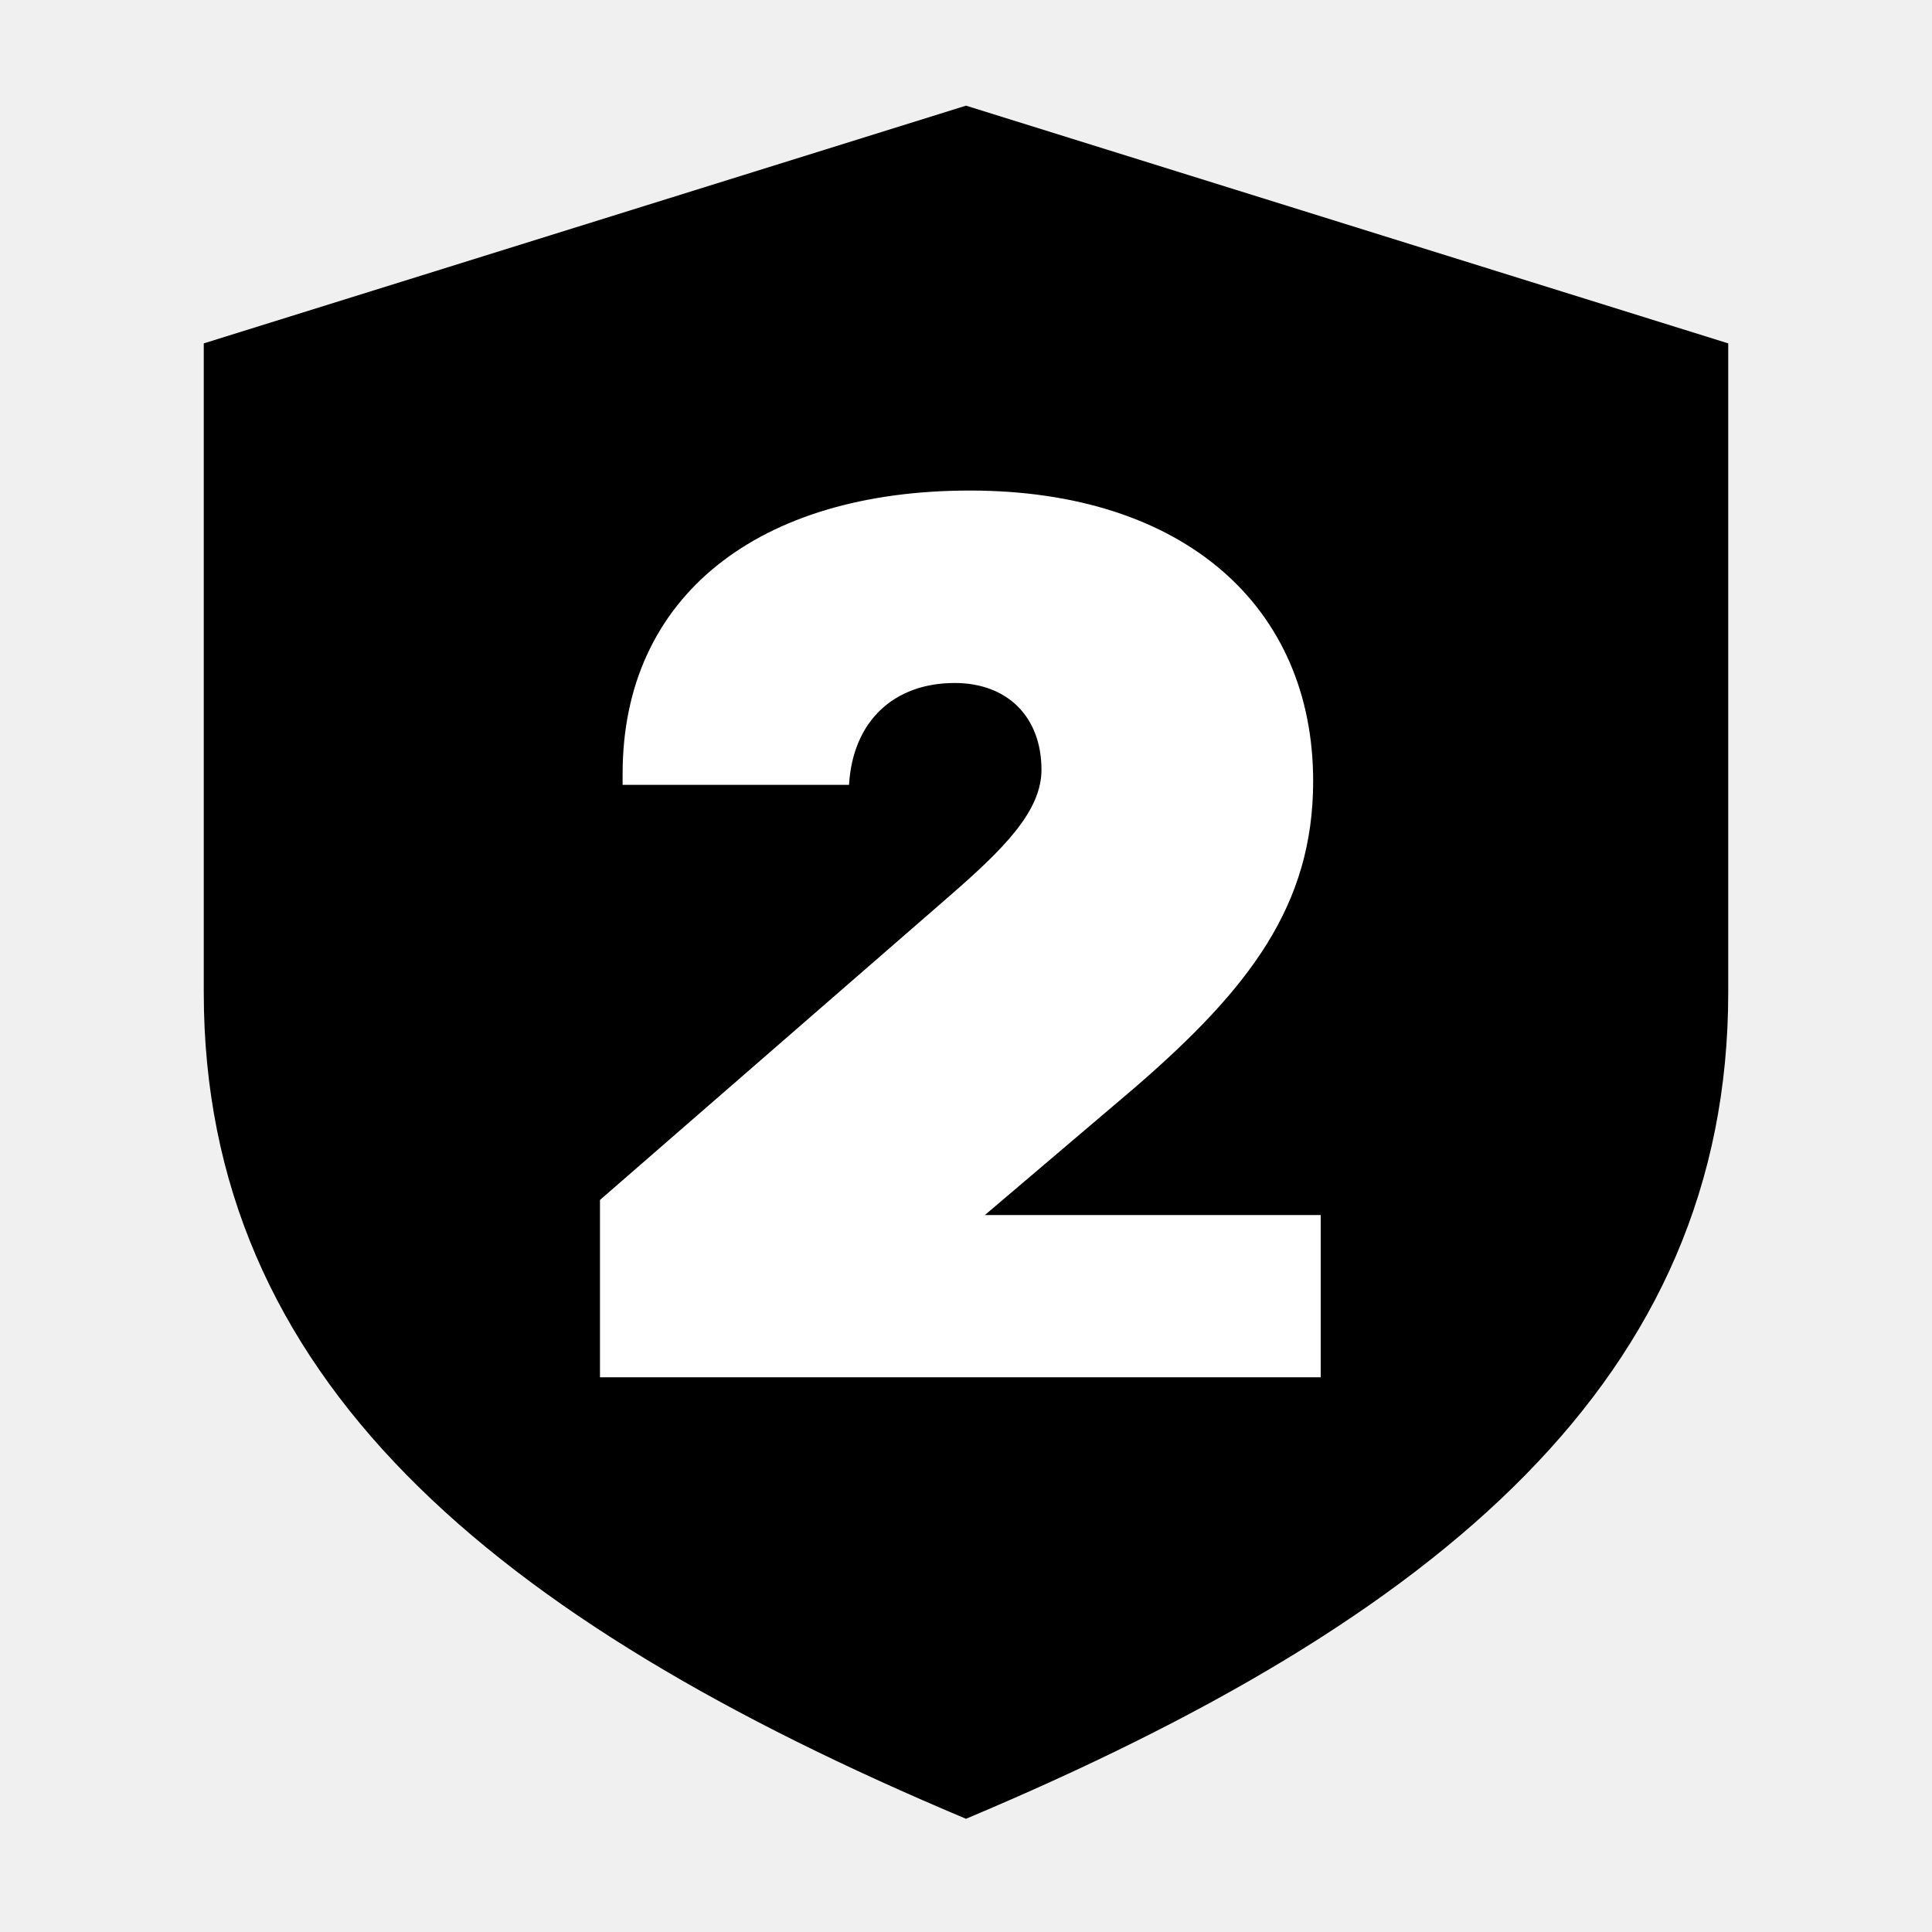
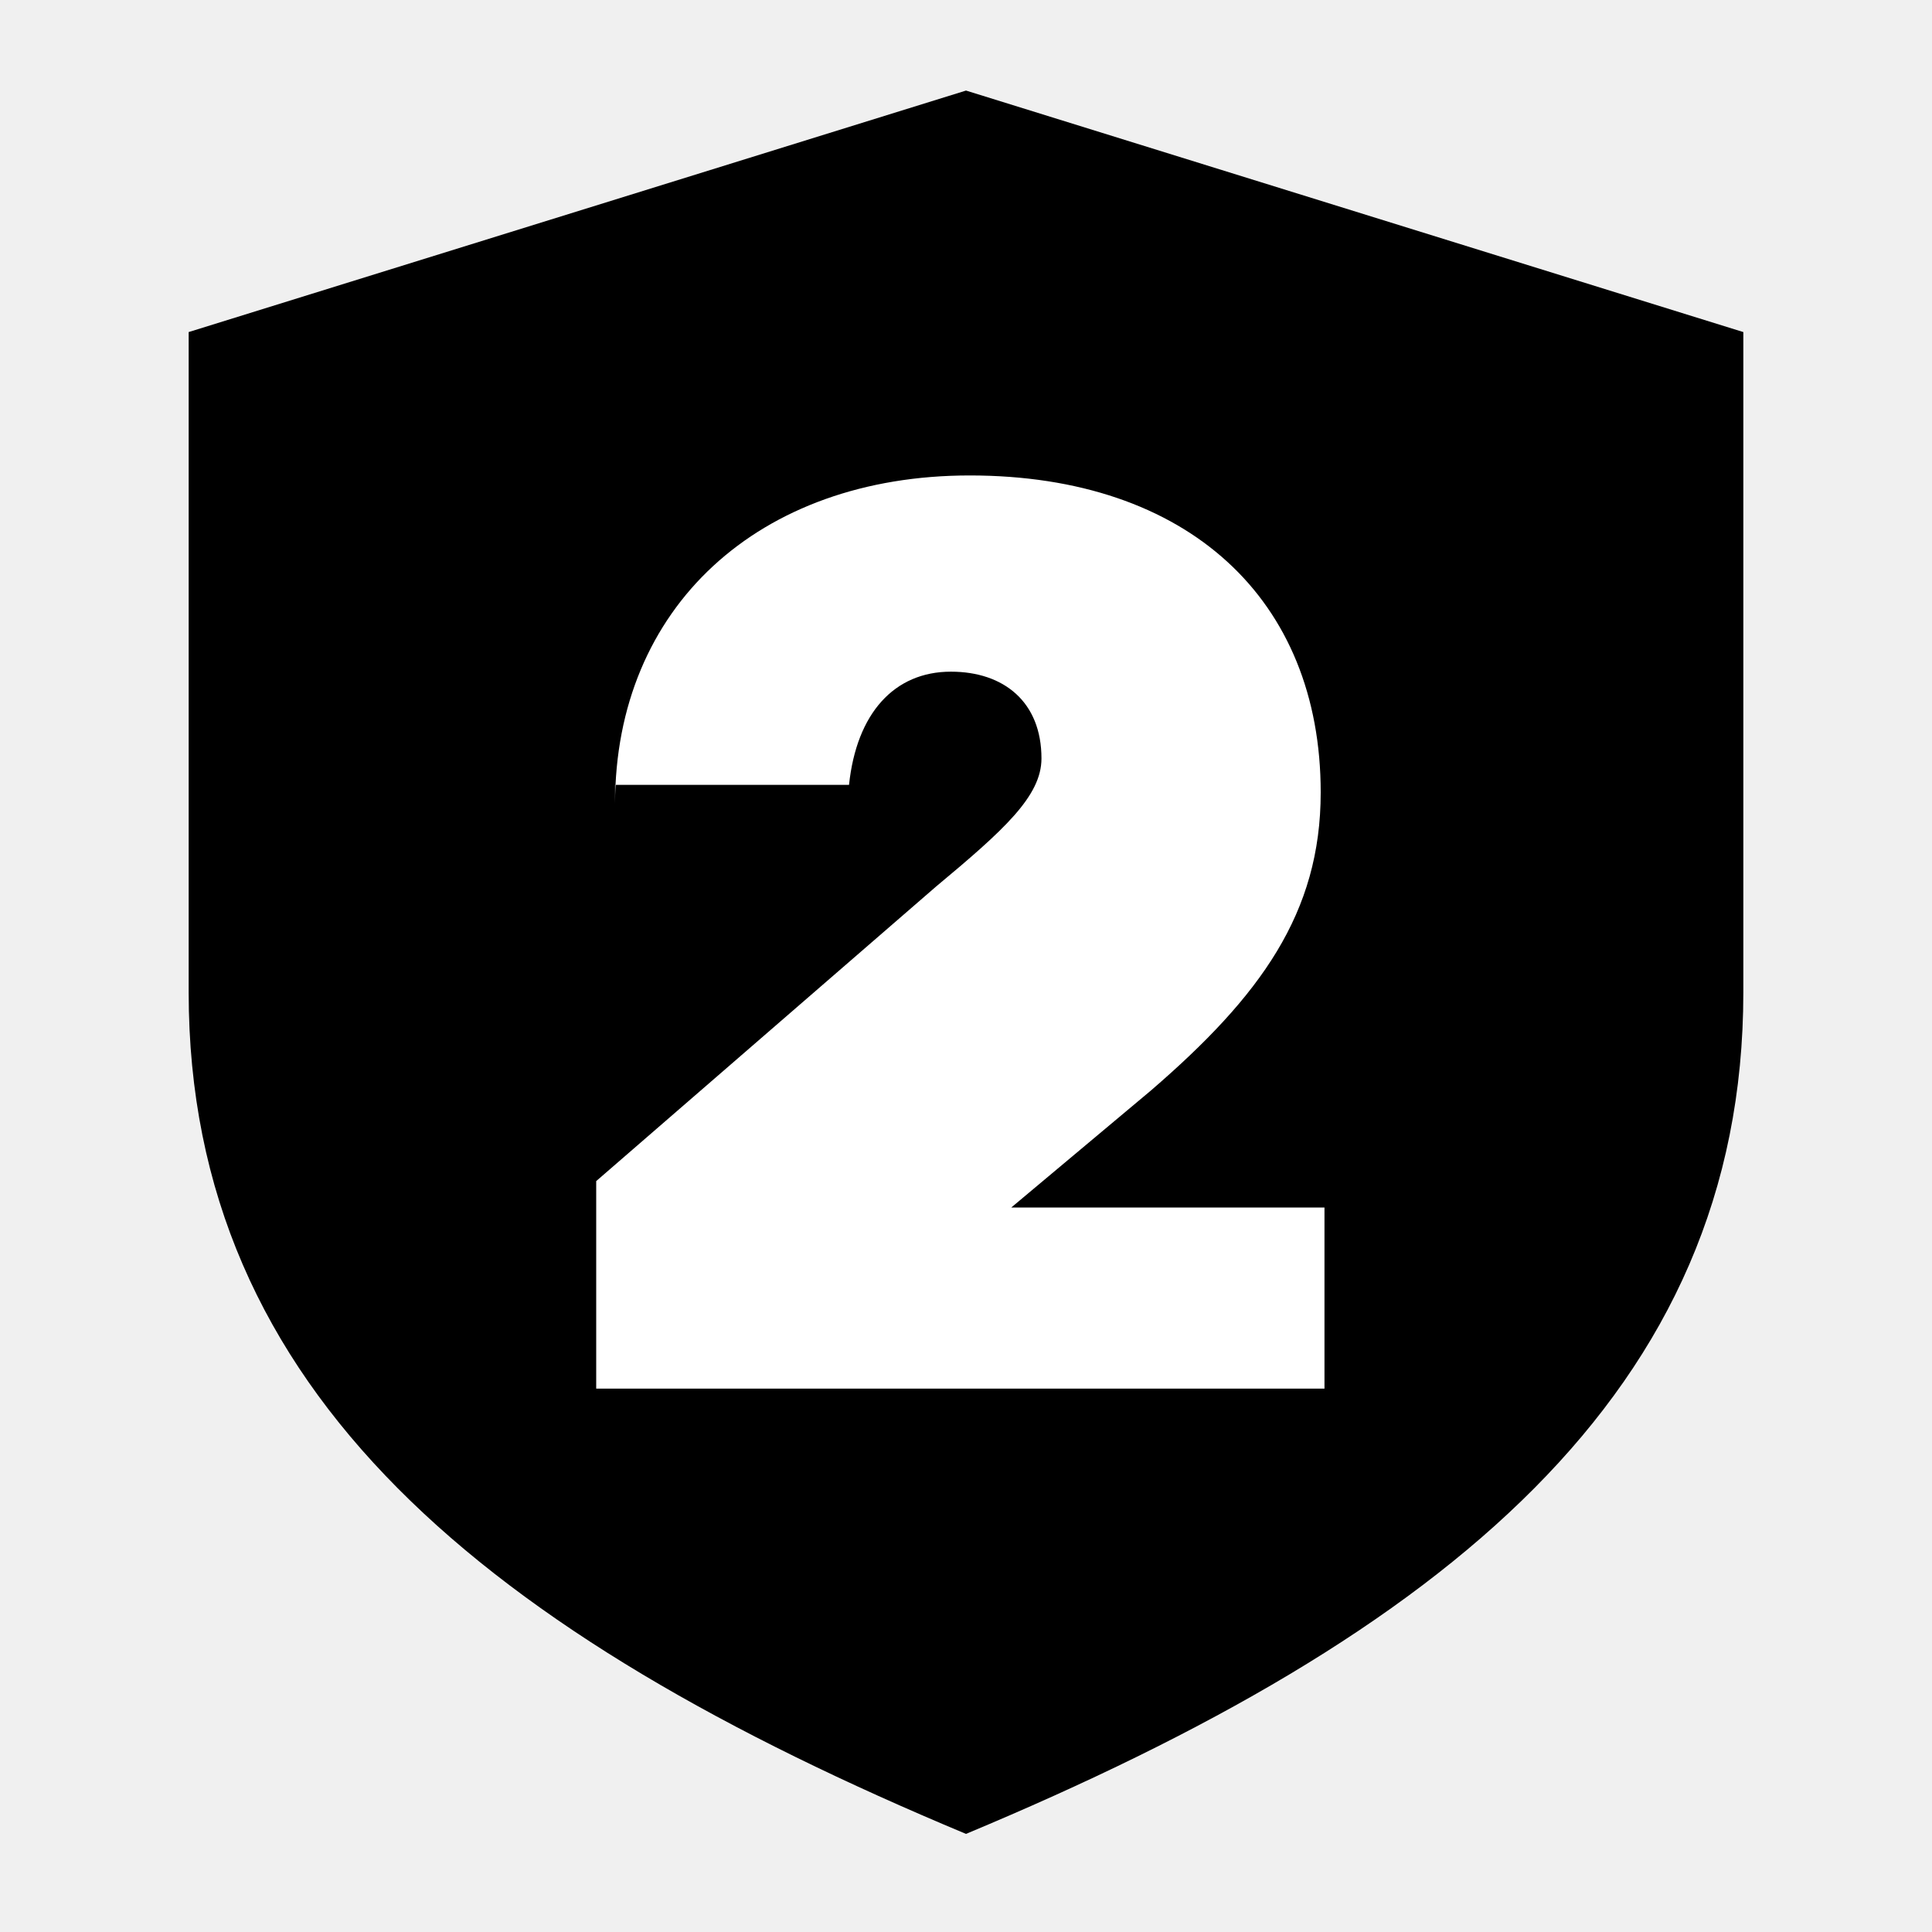
<svg xmlns="http://www.w3.org/2000/svg" viewBox="0 0 512 512" width="512" height="512" fill="none" role="img" aria-labelledby="title desc" shape-rendering="geometricPrecision">
-   <path d="M256 28 L458 91 V263 C458 365 382 429 256 482 C130 429 54 365 54 263 V91 Z" fill="currentColor" />
-   <path d="M165 205 C165 158 201 130 257 130 C314 130 348 161 348 207 C348 240 331 262 301 288 L261 322 H350 V365 H159 V318 L251 238 C266 225 276 215 276 204 C276 190 267 181 253 181 C237 181 226 191 225 208 H165 Z" fill="#FFFFFF" />
+   <path d="M256 24 L462 88 V263 C462 369 383 433 256 486 C129 433 50 369 50 263 V88 Z" fill="currentColor" />
+   <path d="M163 213 C163 161 201 126 257 126 C315 126 350 159 350 210 C350 242 334 264 305 289 L268 320 H351 V368 H158 V313 L248 235 C266 220 276 211 276 201 C276 186 266 178 252 178 C237 178 227 189 225 208 H163 Z" fill="#FFFFFF" />
+   <path d="M158 395 H351" stroke="currentColor" stroke-width="7" stroke-linecap="round" />
</svg>
